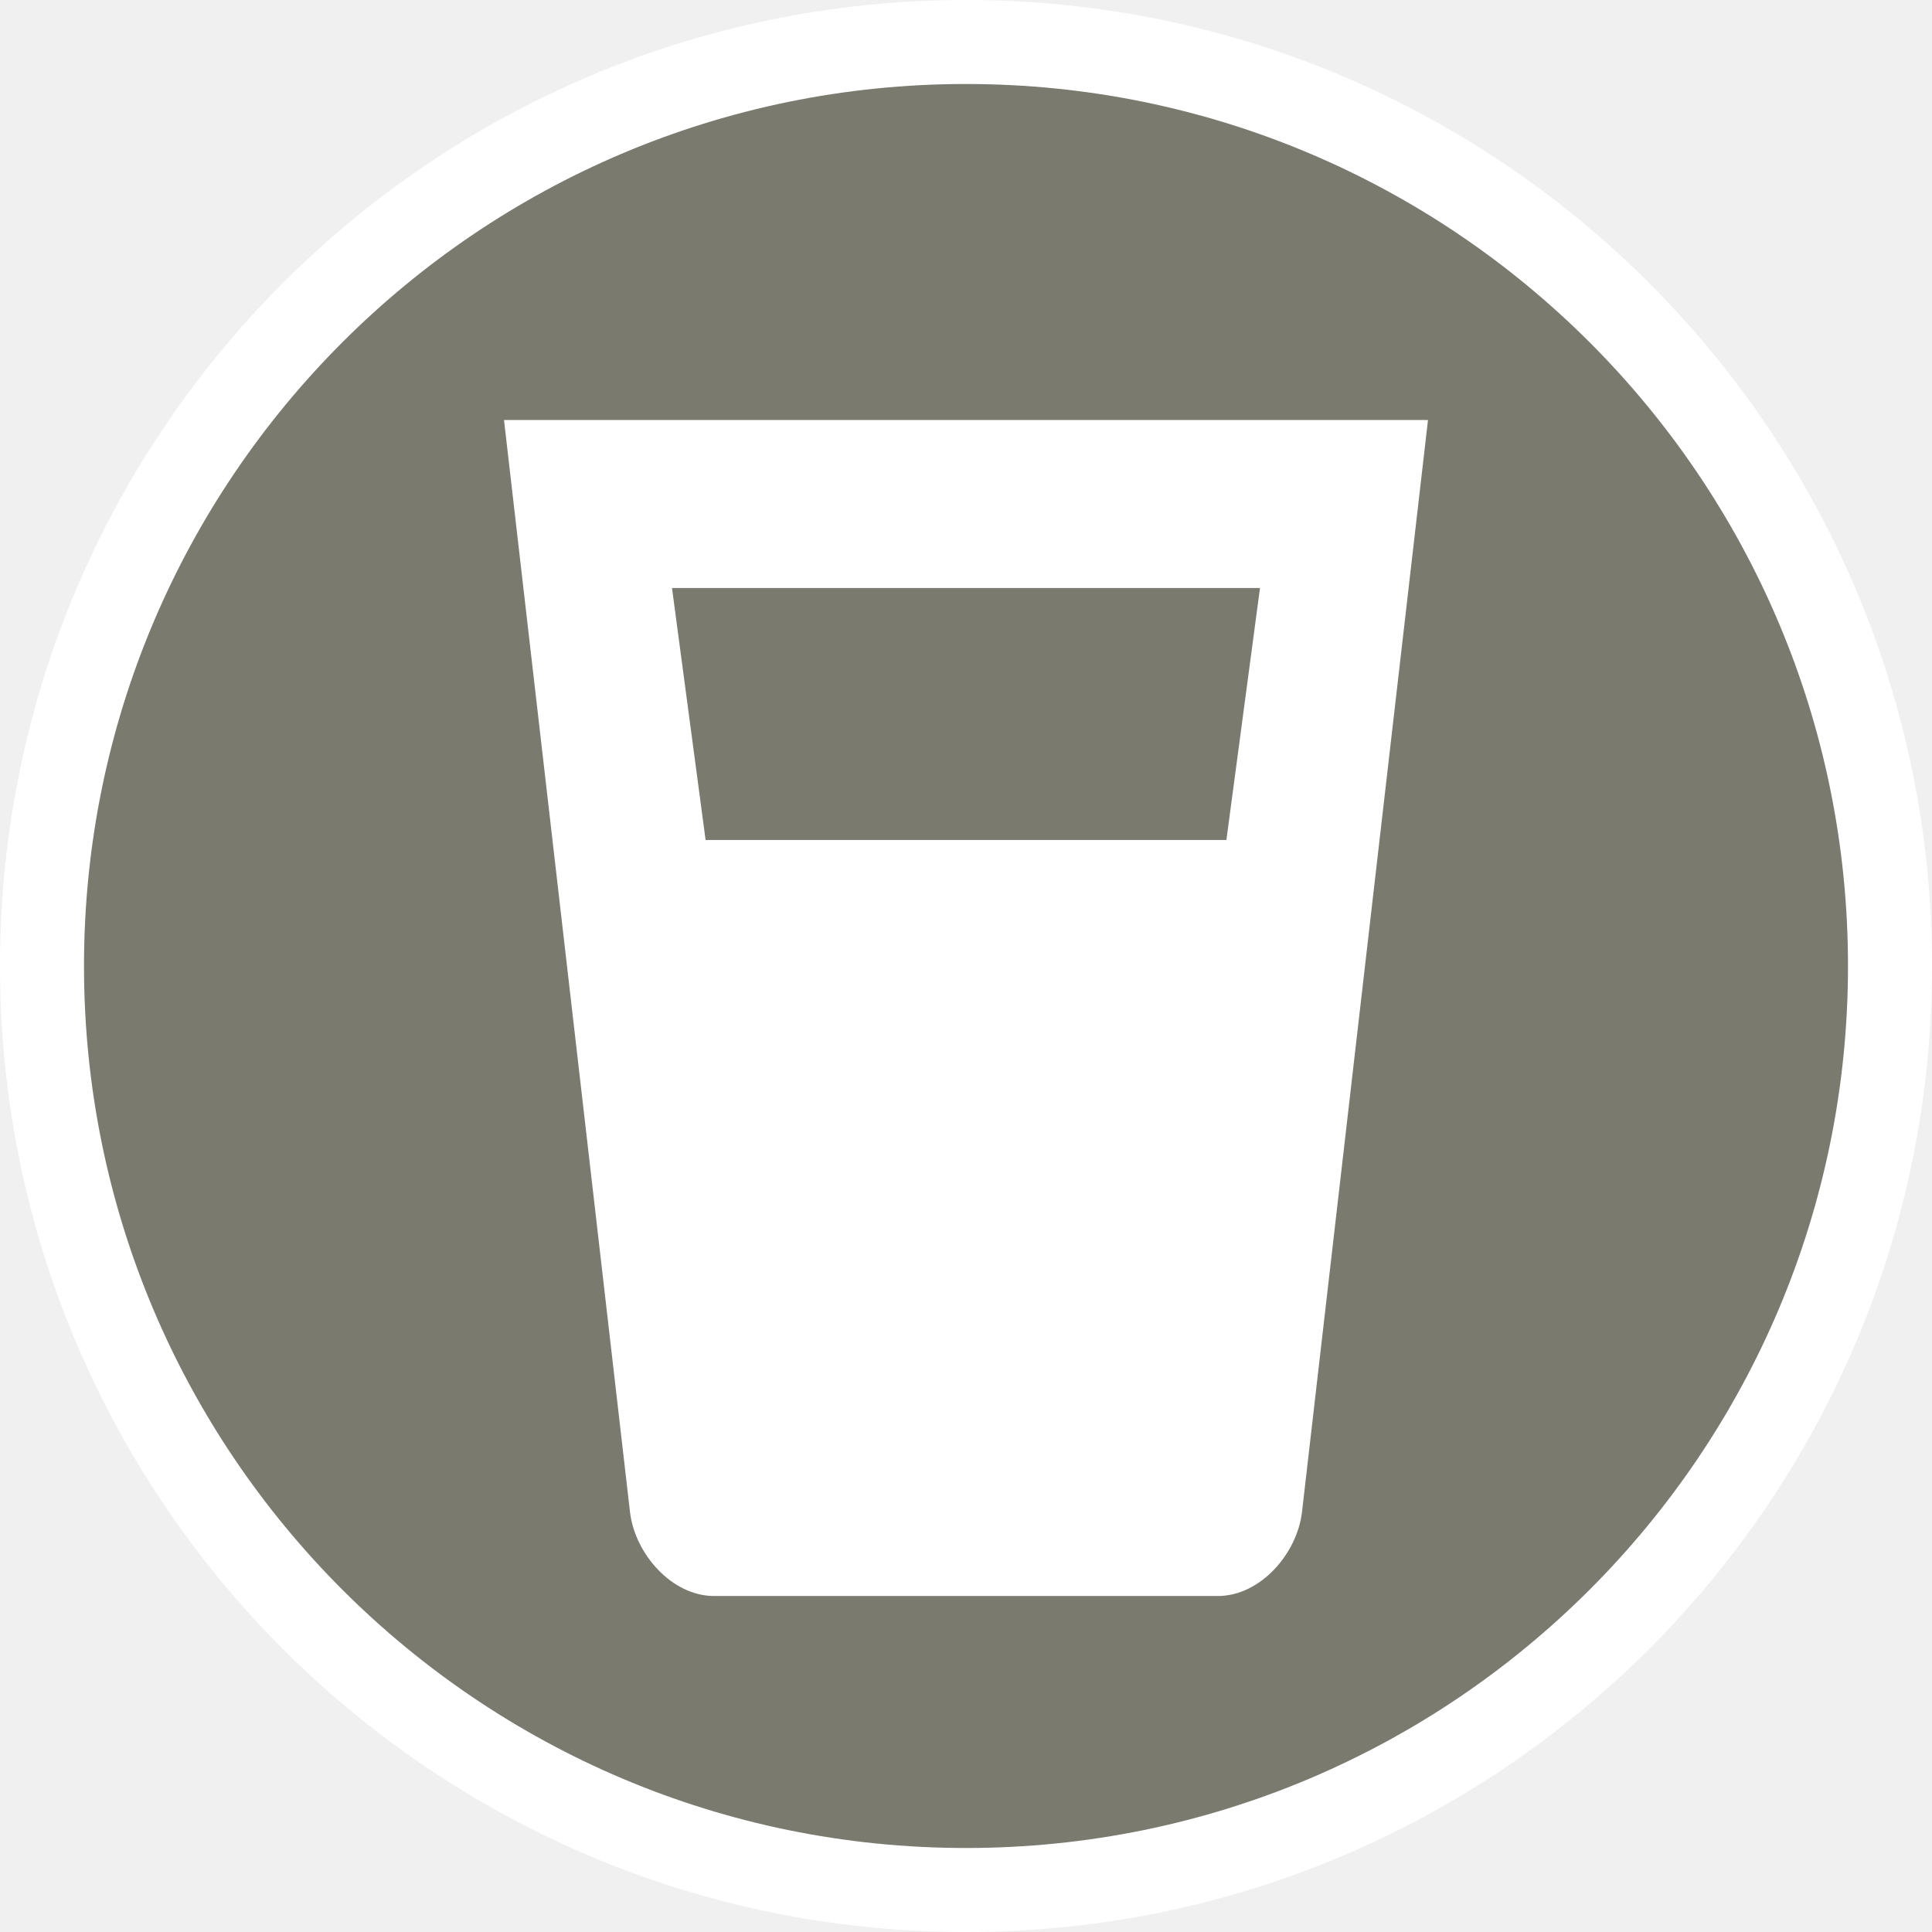
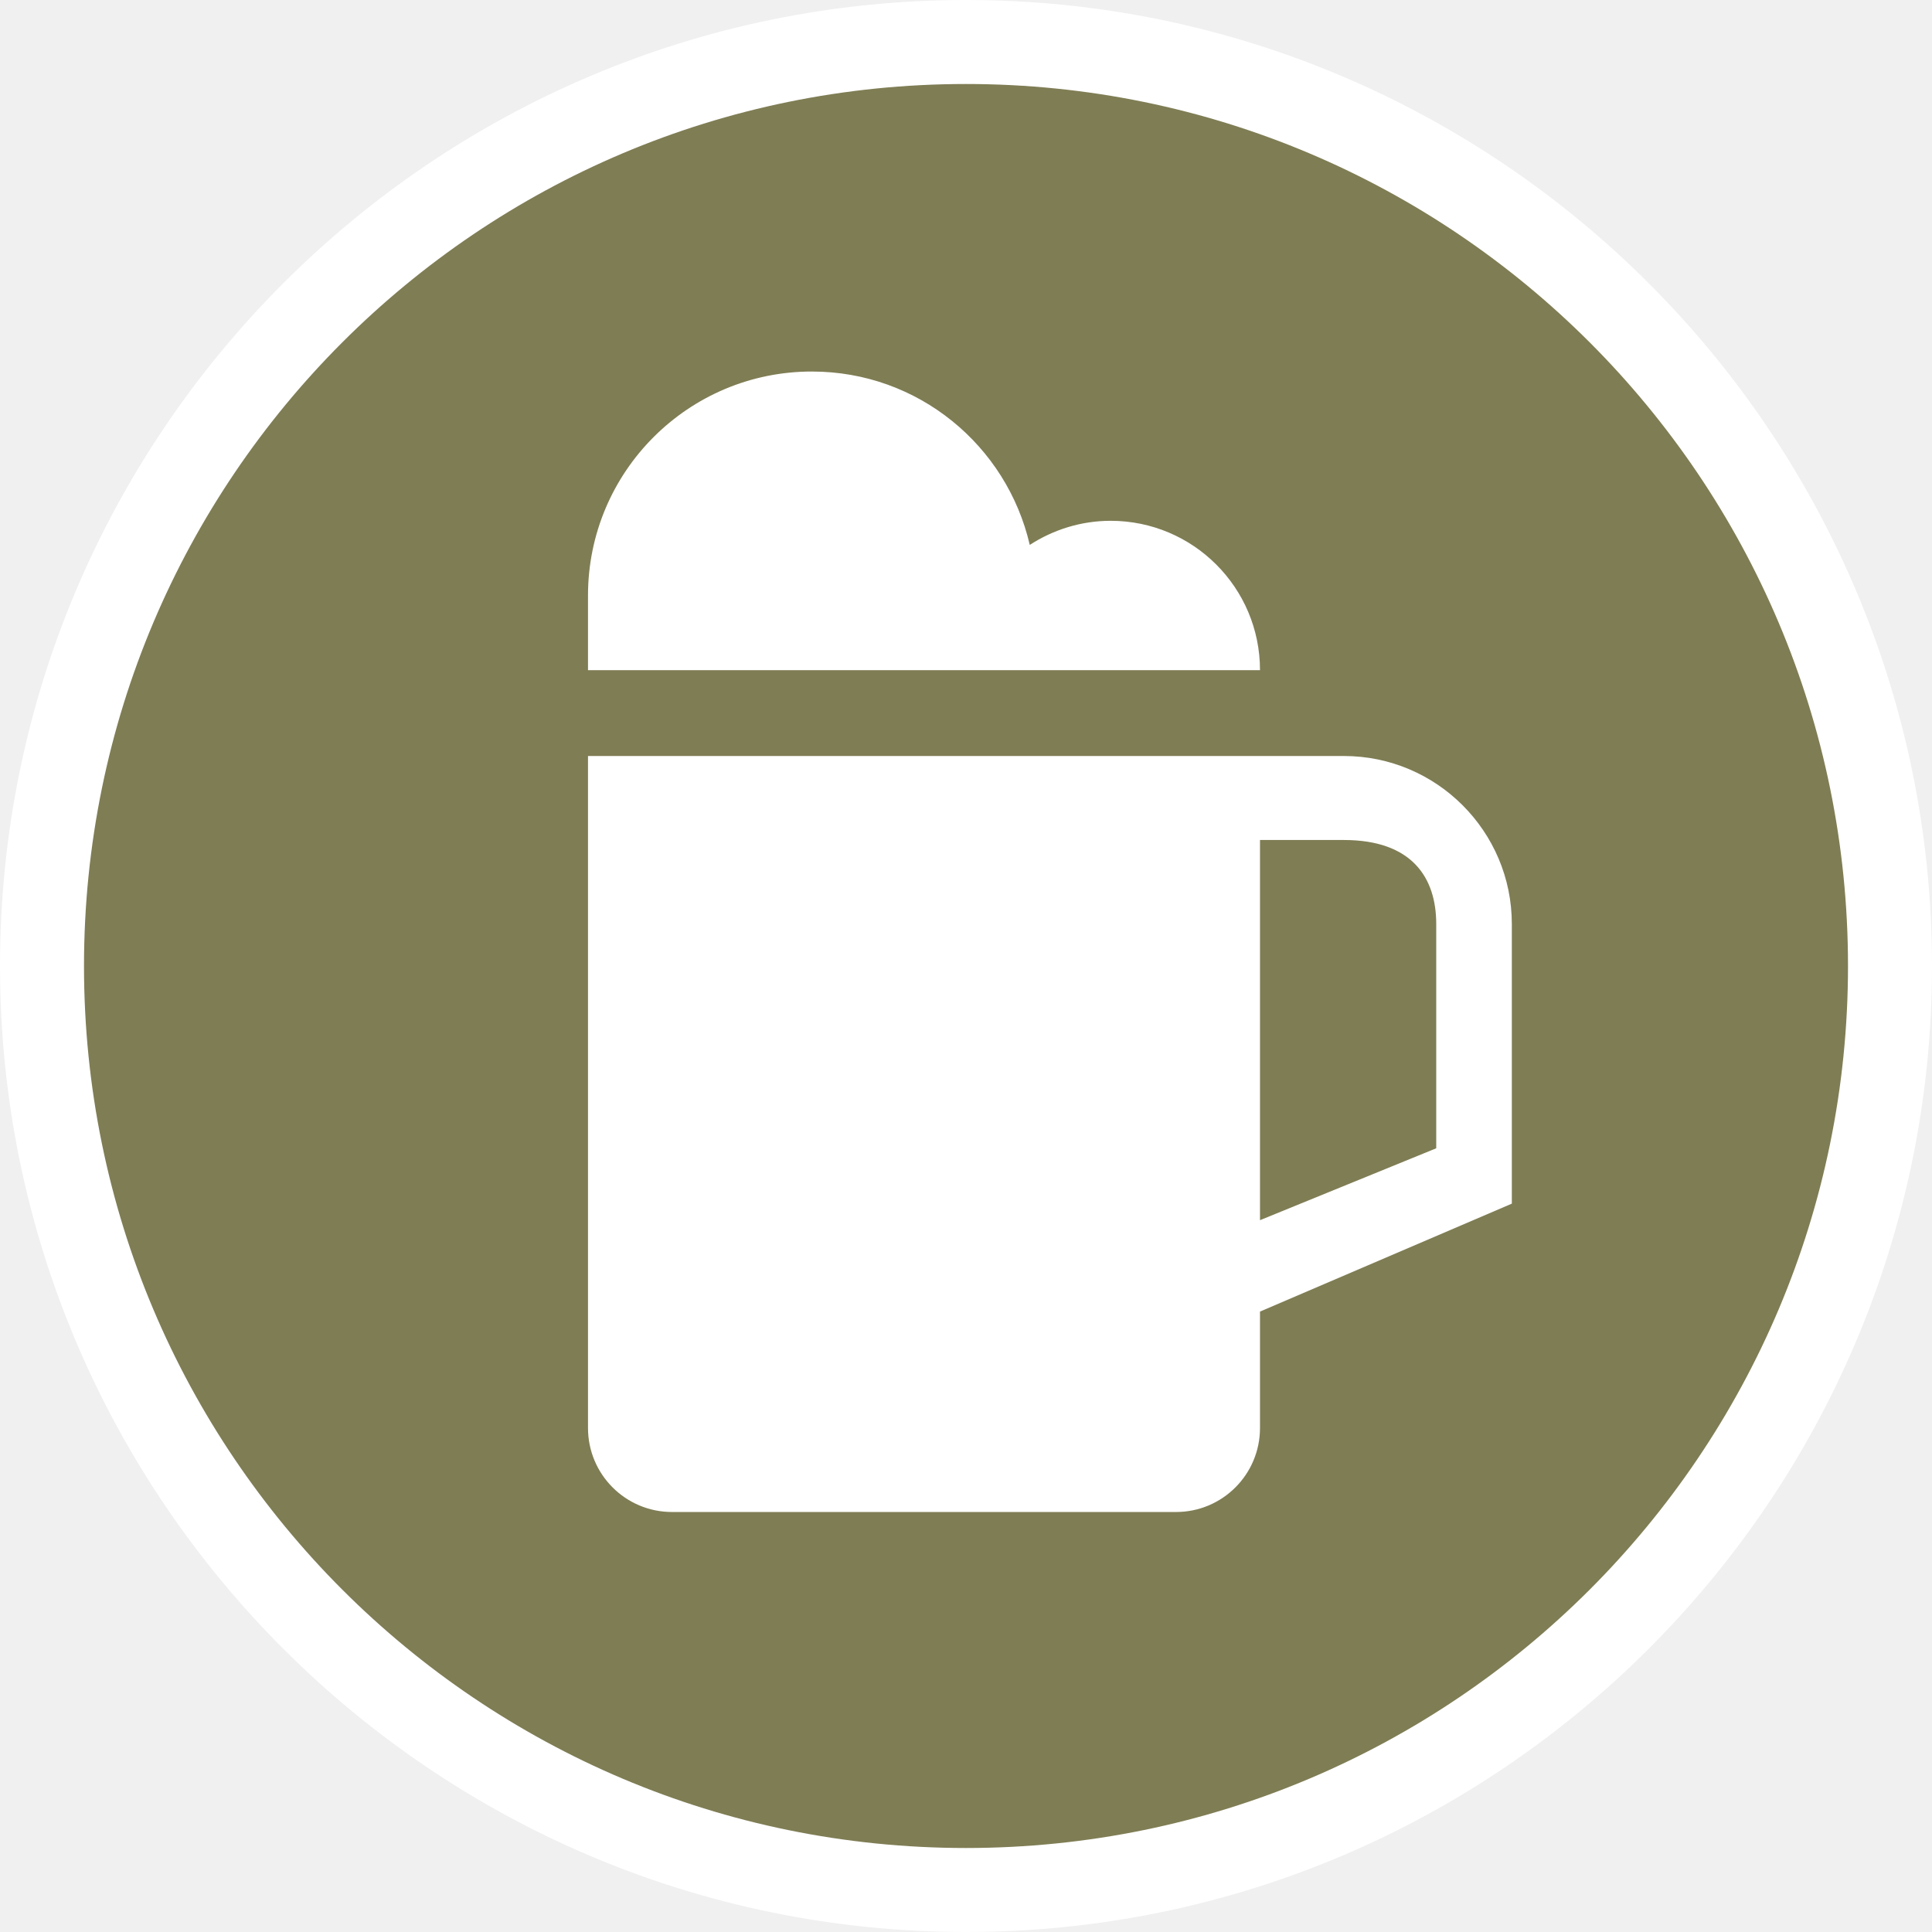
- <svg xmlns="http://www.w3.org/2000/svg" width="23px" height="23px" viewBox="0 0 23 23" version="1.1">
-   <defs />
-   <g id="POI" stroke="none" stroke-width="1" fill="none" fill-rule="evenodd">
-     <g id="beer-m">
-       <ellipse id="Oval-1-Copy-41" fill="#FFFFFF" cx="11.5" cy="11.5" rx="11.5" ry="11.5" />
-       <ellipse id="Oval-1-Copy-40" fill="#7A7A6E" cx="11.5" cy="11.5" rx="10.5" ry="10.5" />
-       <path d="M6,5 L7.5,18 C7.558,18.5 8,19 8.5,19 L14.5,19 C15,19 15.442,18.5 15.5,18 L17,5 L6,5 Z M8,7 L15,7 L14.6,10 L8.4,10 L8,7 Z" id="path10185-copy" fill="#FFFFFF" />
-     </g>
+ <svg xmlns="http://www.w3.org/2000/svg" version="1.1" x="0px" y="0px" width="23px" height="23px" viewBox="0 0 23 23" enable-background="new 0 0 23 23" xml:space="preserve">
+   <g id="Layer_2">
+     <path fill="#FFFFFF" d="M11.5,23C5.159,23,0,17.841,0,11.5S5.159,0,11.5,0S23,5.159,23,11.5S17.841,23,11.5,23z" />
+     <path fill="#7F7D54" d="M22,11.5C22,17.299,17.299,22,11.5,22S1,17.299,1,11.5S5.701,1,11.5,1S22,5.701,22,11.5z" />
+   </g>
+   <g id="Layer_1">
+     <path fill="#FFFFFF" d="M13.222,6.2c-0.354,0-0.685,0.107-0.963,0.287c-0.273-1.182-1.327-2.064-2.593-2.064   C8.194,4.422,7,5.616,7,7.089v0.889h8C15,6.996,14.204,6.2,13.222,6.2z M15.998,9H7v8c0,0.552,0.447,1,1,1h6c0.553,0,1-0.448,1-1   v-1.386l2.998-1.285V11C17.998,9.896,17.101,9,15.998,9z M17.098,13.67L15,14.526V10h0.998c0.812,0,1.1,0.449,1.1,1V13.67z" />
  </g>
</svg>
